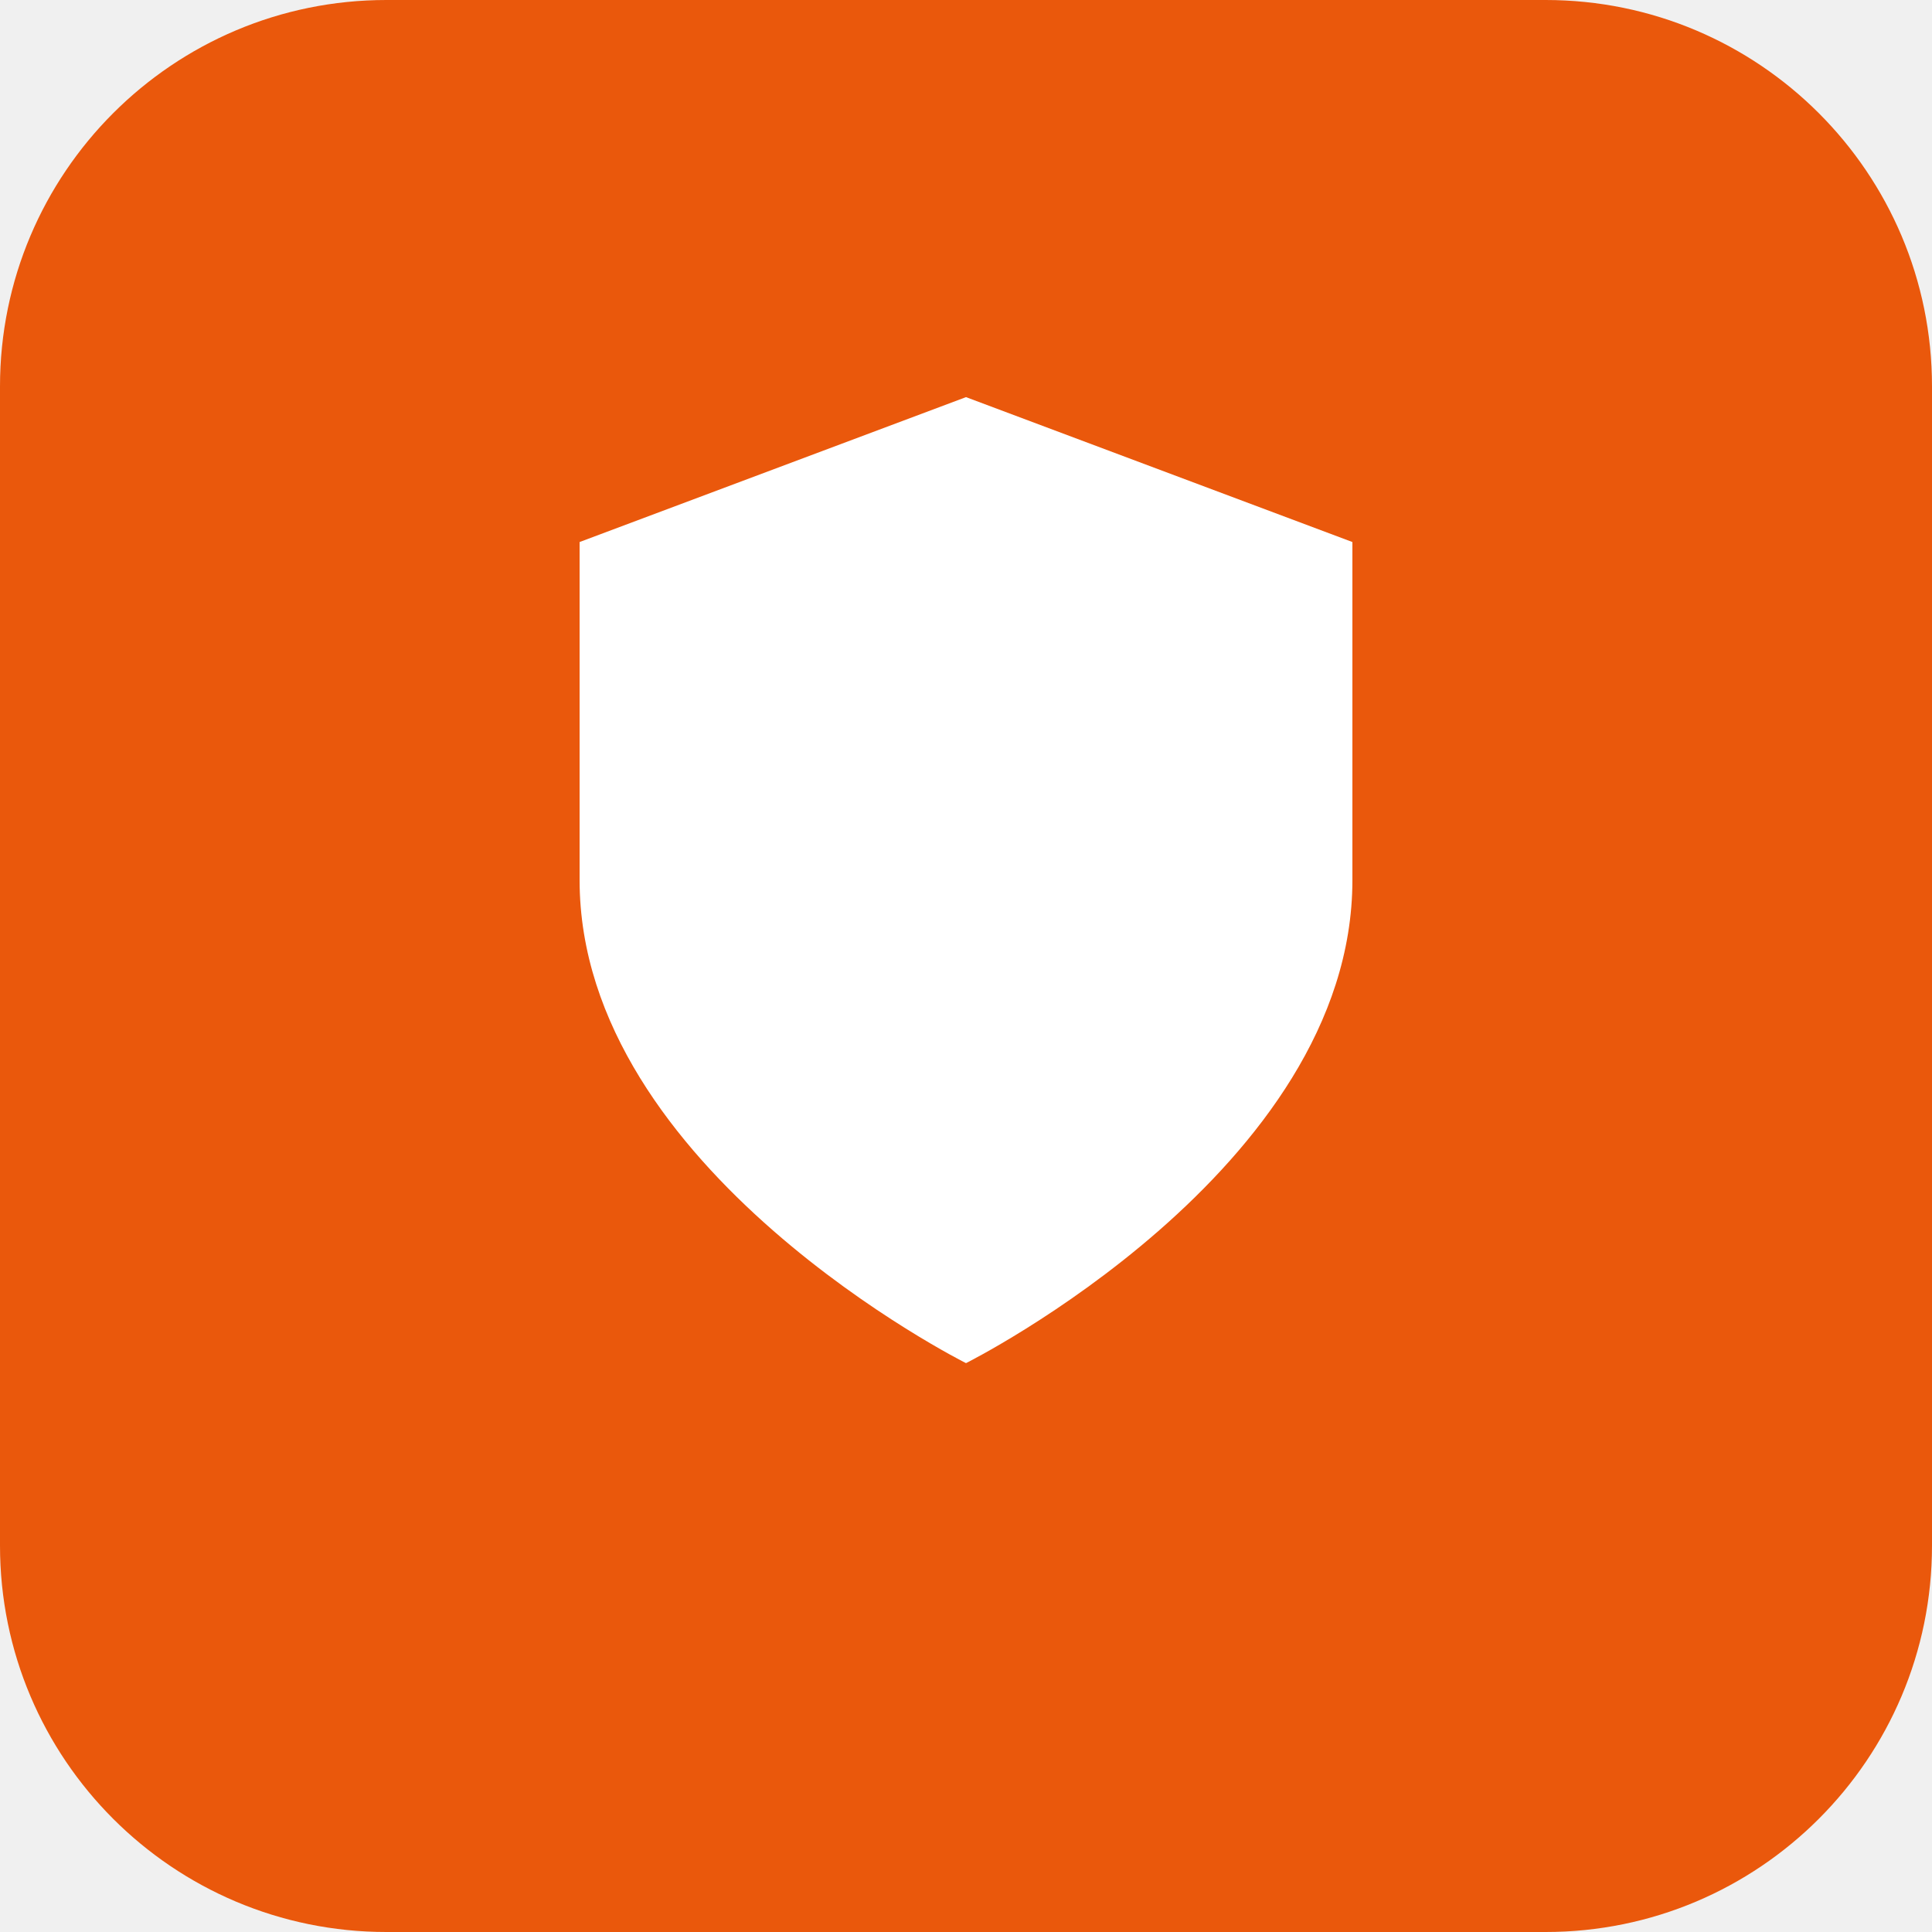
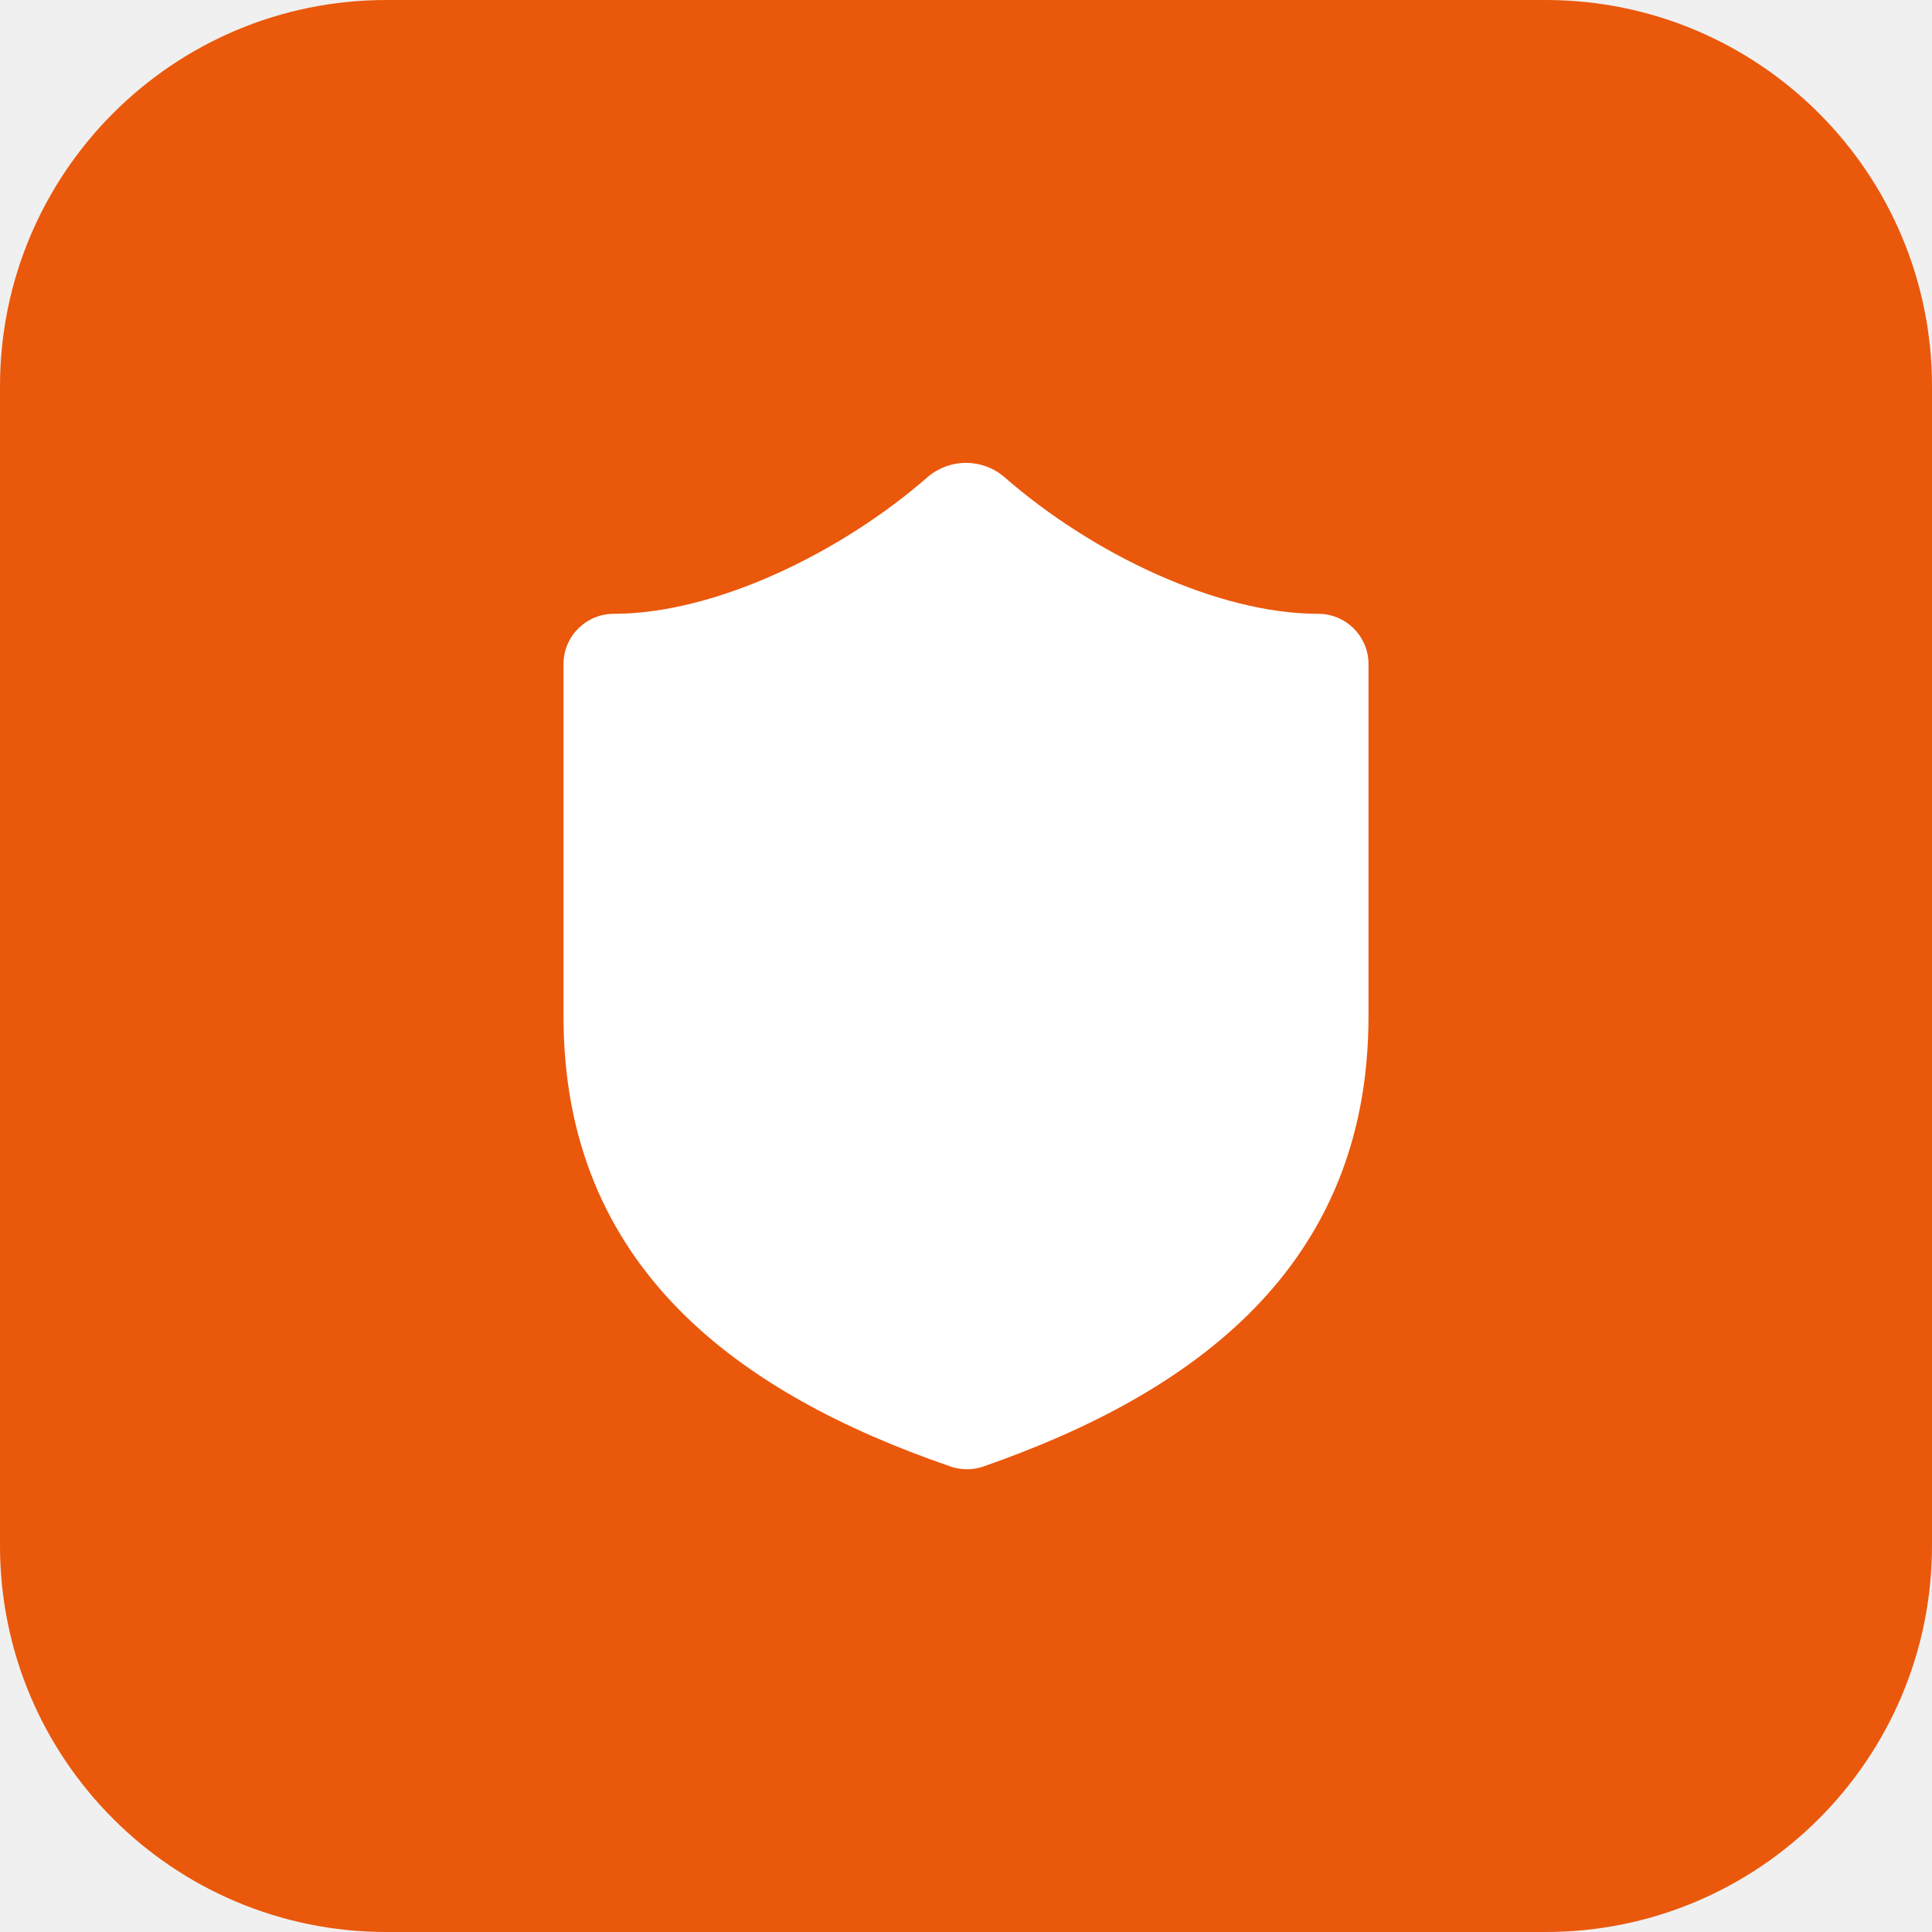
<svg xmlns="http://www.w3.org/2000/svg" viewBox="0 0 180 180" fill="none">
  <rect width="180" height="180" rx="36" fill="#ea580c" />
-   <g transform="translate(36, 28) scale(4.5)">
-     <path d="M12 22s8-4 8-10V5l-8-3-8 3v7c0 6 8 10 8 10z" fill="white" />
+   <g transform="translate(33.75,33.75) scale(4.6875)">
+     <path d="M20 13c0 5-3.5 7.5-7.66 8.95a1 1 0 0 1-.67-.01C7.5 20.5 4 18 4 13V6a1 1 0 0 1 1-1c2 0 4.5-1.2 6.24-2.72a1.17 1.17 0 0 1 1.52 0C14.51 3.81 17 5 19 5a1 1 0 0 1 1 1z" fill="white" />
  </g>
</svg>
